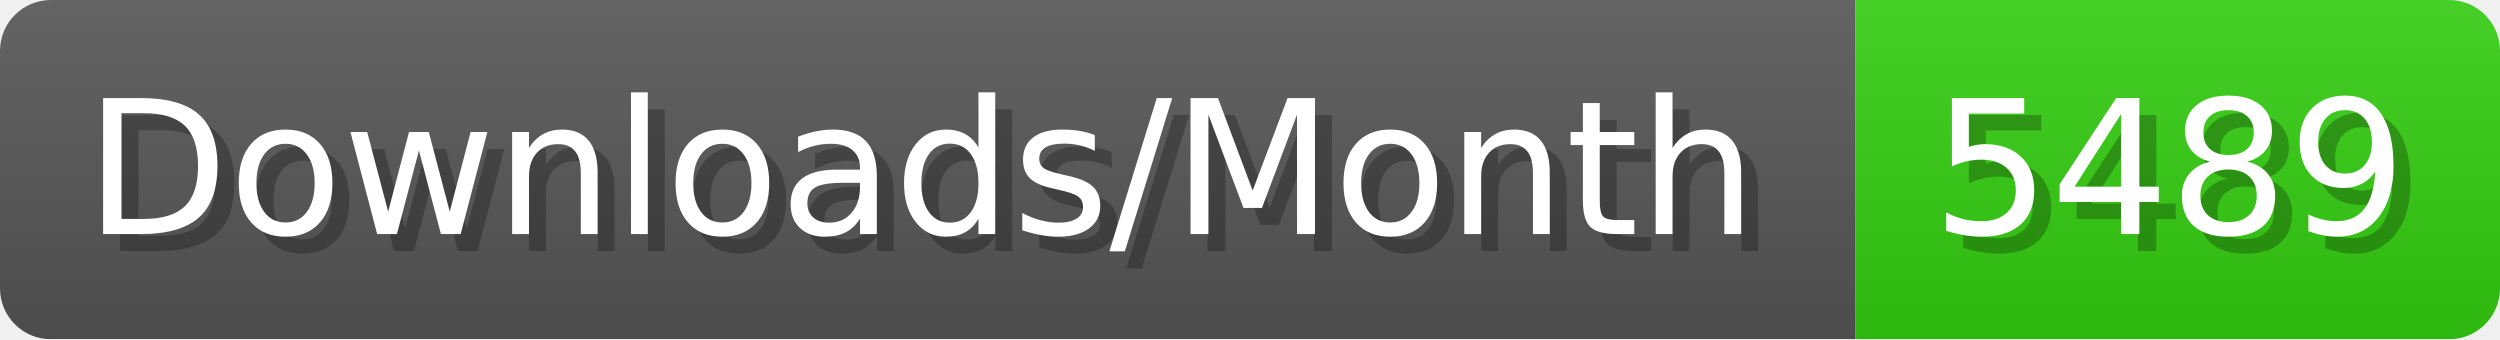
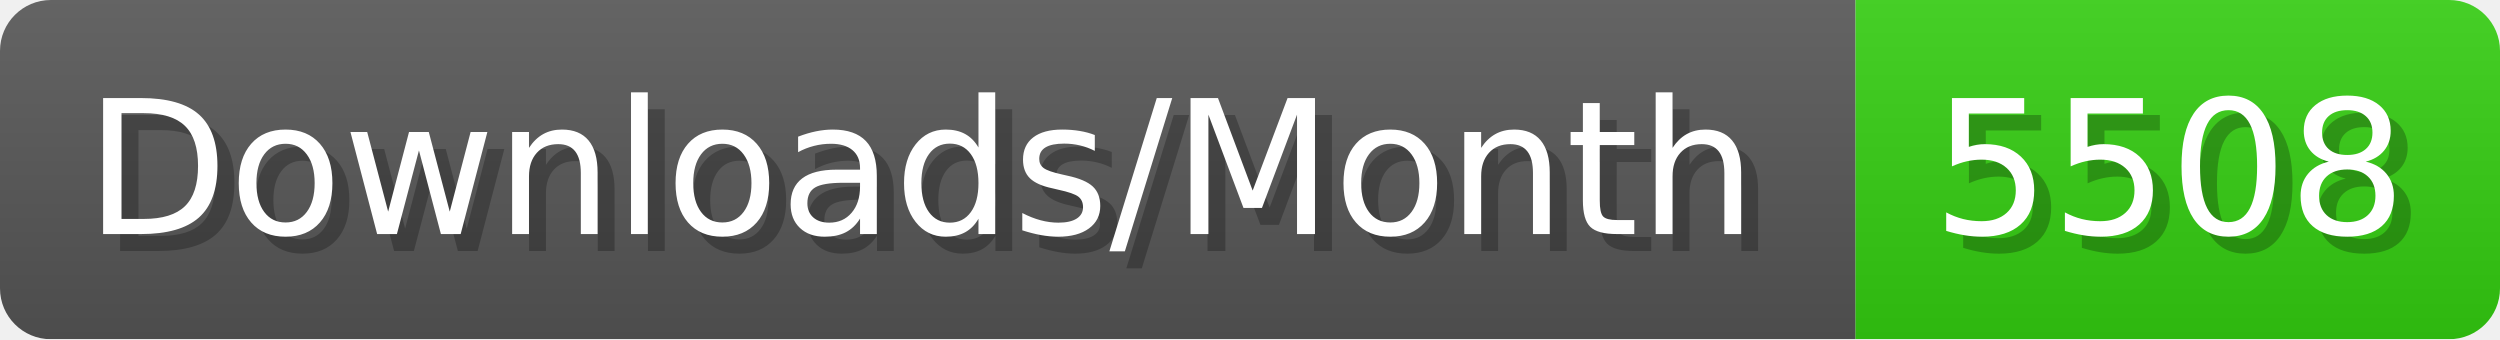
- <svg xmlns="http://www.w3.org/2000/svg" width="147.4" height="20" viewBox="0 0 1474 200" role="img" aria-label="Downloads/Month: 5489">
+ <svg xmlns="http://www.w3.org/2000/svg" width="147.4" height="20" viewBox="0 0 1474 200" role="img" aria-label="Downloads/Month: 5508">
  <linearGradient id="YlXUI" x2="0" y2="100%">
    <stop offset="0" stop-opacity=".1" stop-color="#EEE" />
    <stop offset="1" stop-opacity=".1" />
  </linearGradient>
  <mask id="JHhop">
    <rect width="1474" height="200" rx="30" fill="#FFF" />
  </mask>
  <g mask="url(#JHhop)">
    <rect width="1094" height="200" fill="#555" />
    <rect width="380" height="200" fill="#3C1" x="1094" />
    <rect width="1474" height="200" fill="url(#YlXUI)" />
  </g>
  <g aria-hidden="true" fill="#fff" text-anchor="start" font-family="Verdana,DejaVu Sans,sans-serif" font-size="110">
    <text x="60" y="148" textLength="994" fill="#000" opacity="0.25">Downloads/Month</text>
    <text x="50" y="138" textLength="994">Downloads/Month</text>
-     <text x="1149" y="148" textLength="280" fill="#000" opacity="0.25">5489</text>
-     <text x="1139" y="138" textLength="280">5489</text>
+     <text x="1149" y="148" textLength="280" fill="#000" opacity="0.25">5508</text>
+     <text x="1139" y="138" textLength="280">5508</text>
  </g>
</svg>
